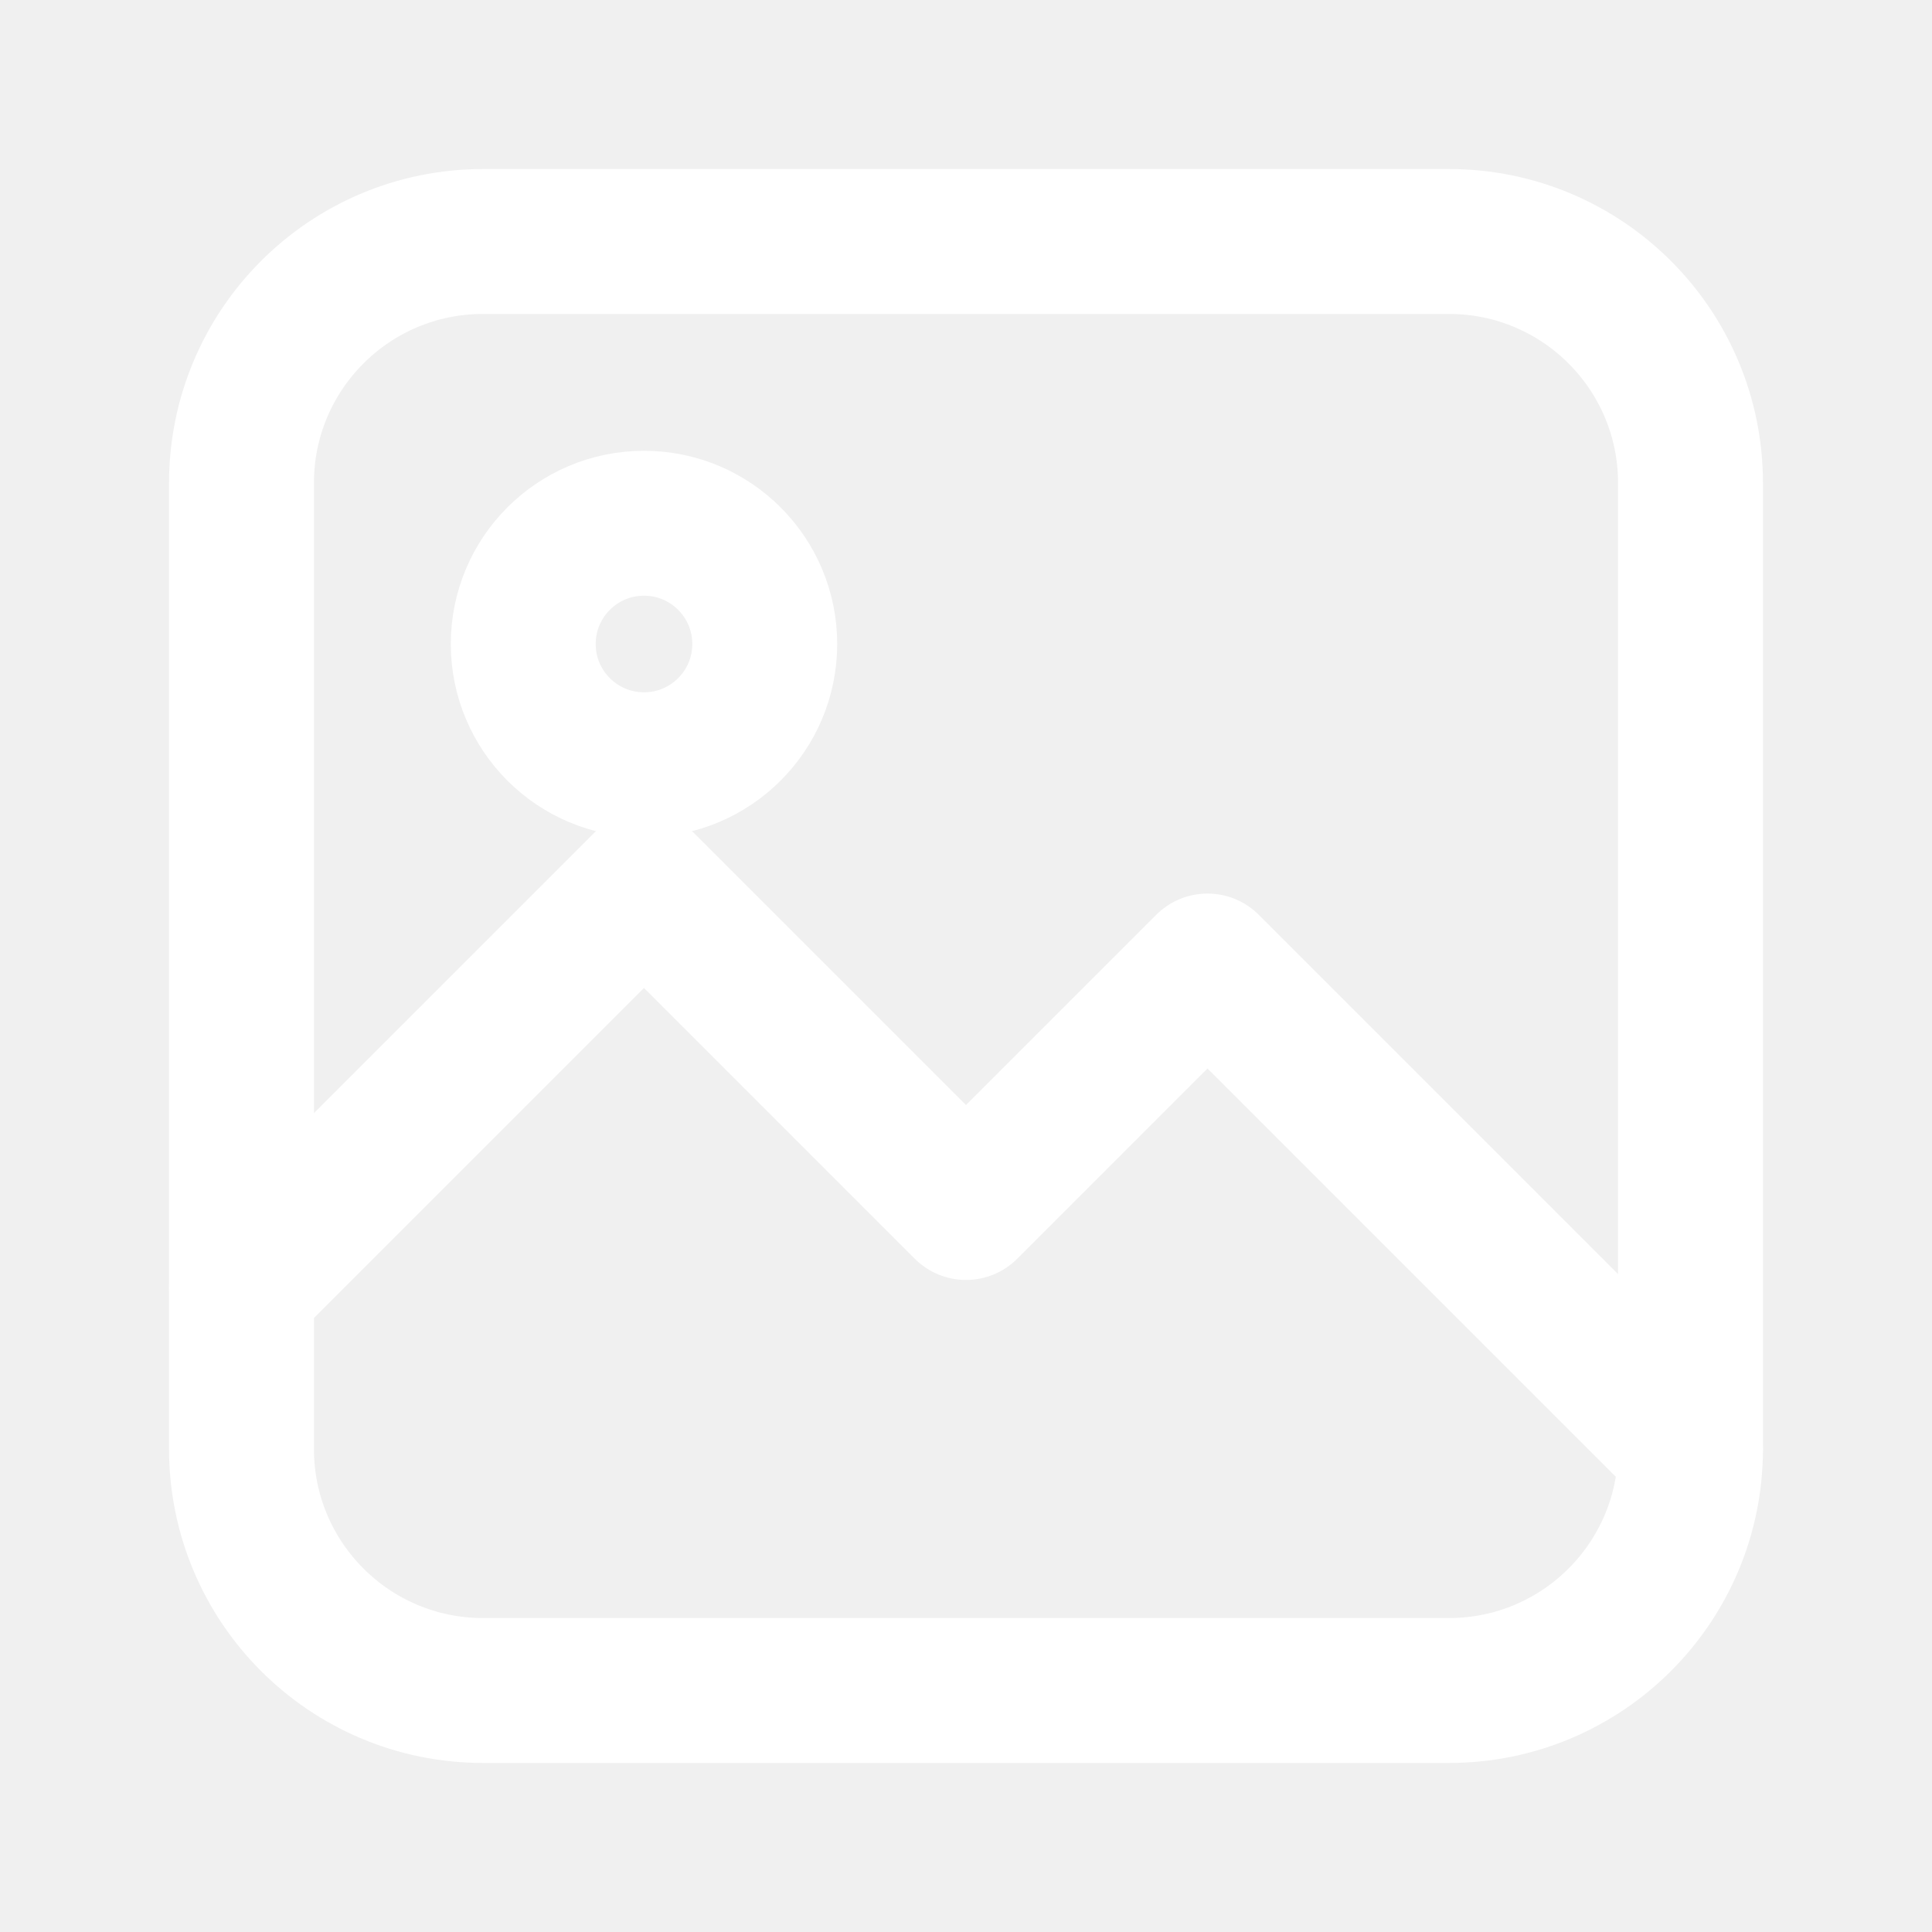
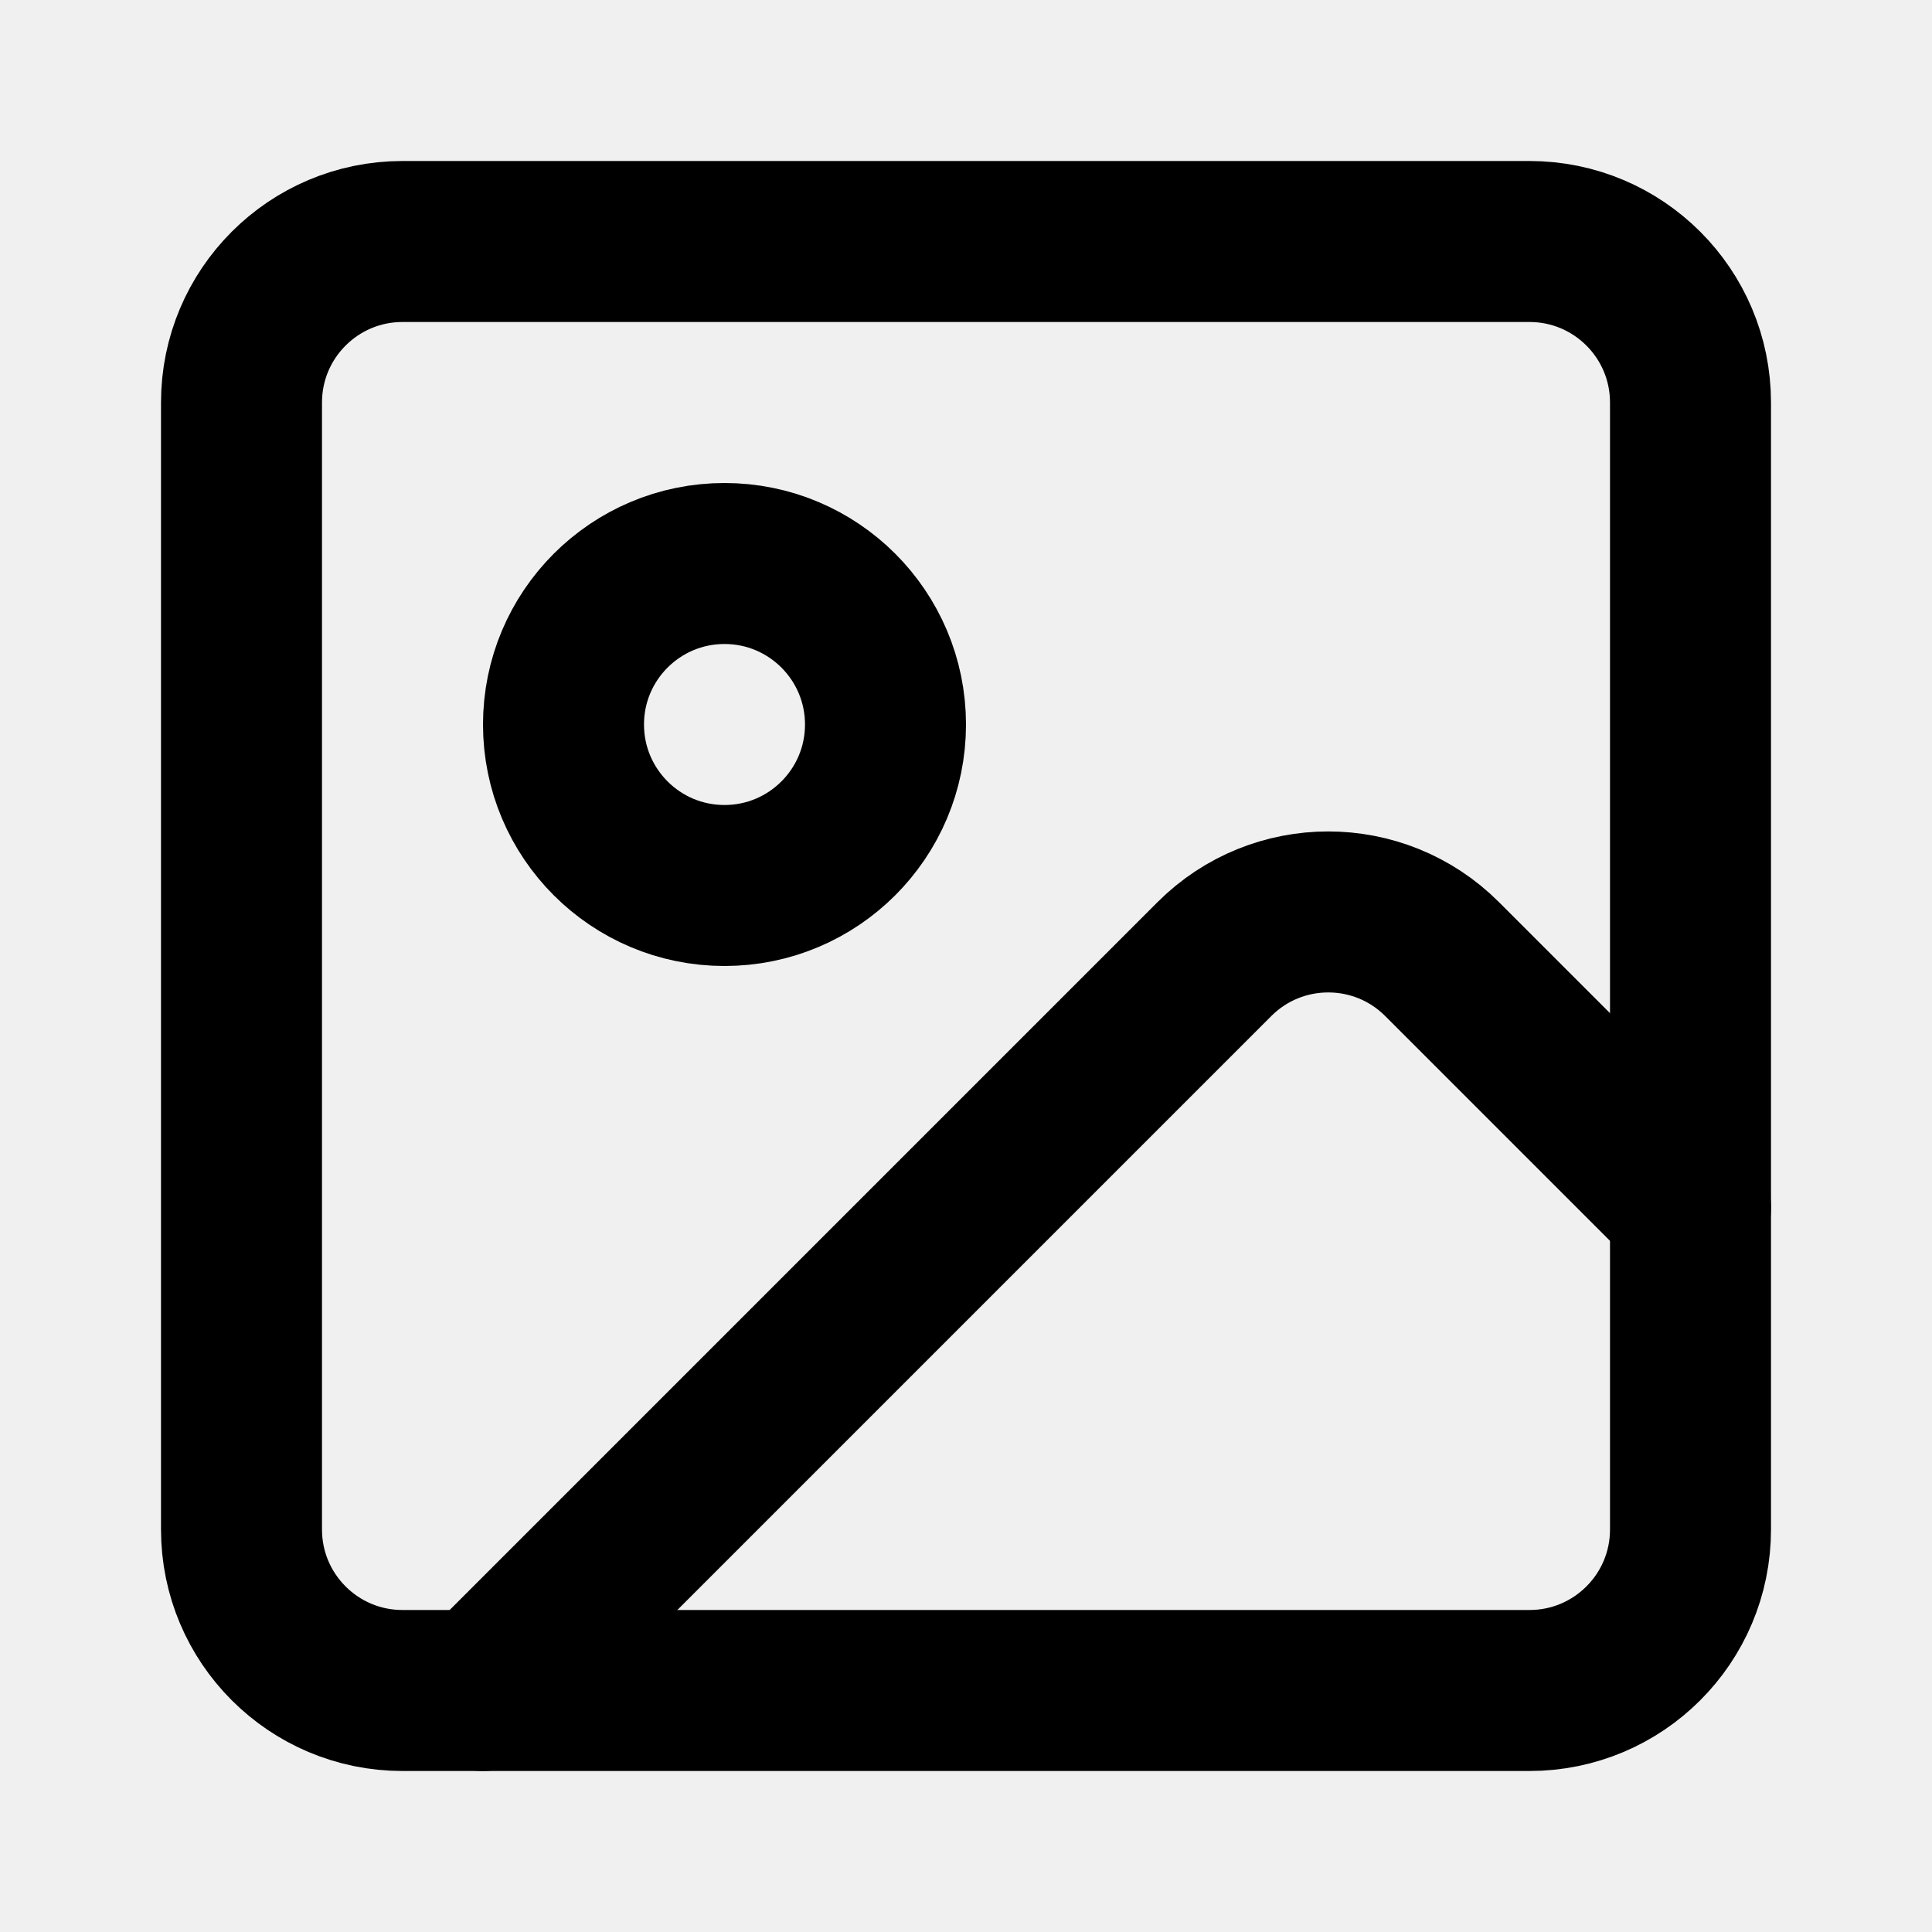
- <svg xmlns="http://www.w3.org/2000/svg" width="24" height="24" viewBox="0 0 24 24" fill="none" stroke="white" stroke-width="1.8" stroke-linecap="round" stroke-linejoin="round">
-   <rect x="3" y="3" width="18" height="18" rx="3" />
-   <circle cx="8" cy="8" r="1.5" />
-   <path d="M3 16l5-5 4 4 3-3 6 6" />
+ <svg xmlns="http://www.w3.org/2000/svg" width="24" height="24" viewBox="0 0 24 24" fill="none" stroke="currentColor" stroke-width="2" stroke-linecap="round" stroke-linejoin="round">
+   <rect width="18" height="18" x="3" y="3" rx="2" ry="2" />
+   <circle cx="9" cy="9" r="2" />
+   <path d="m21 15-3.086-3.086a2 2 0 0 0-2.828 0L6 21" />
</svg>
